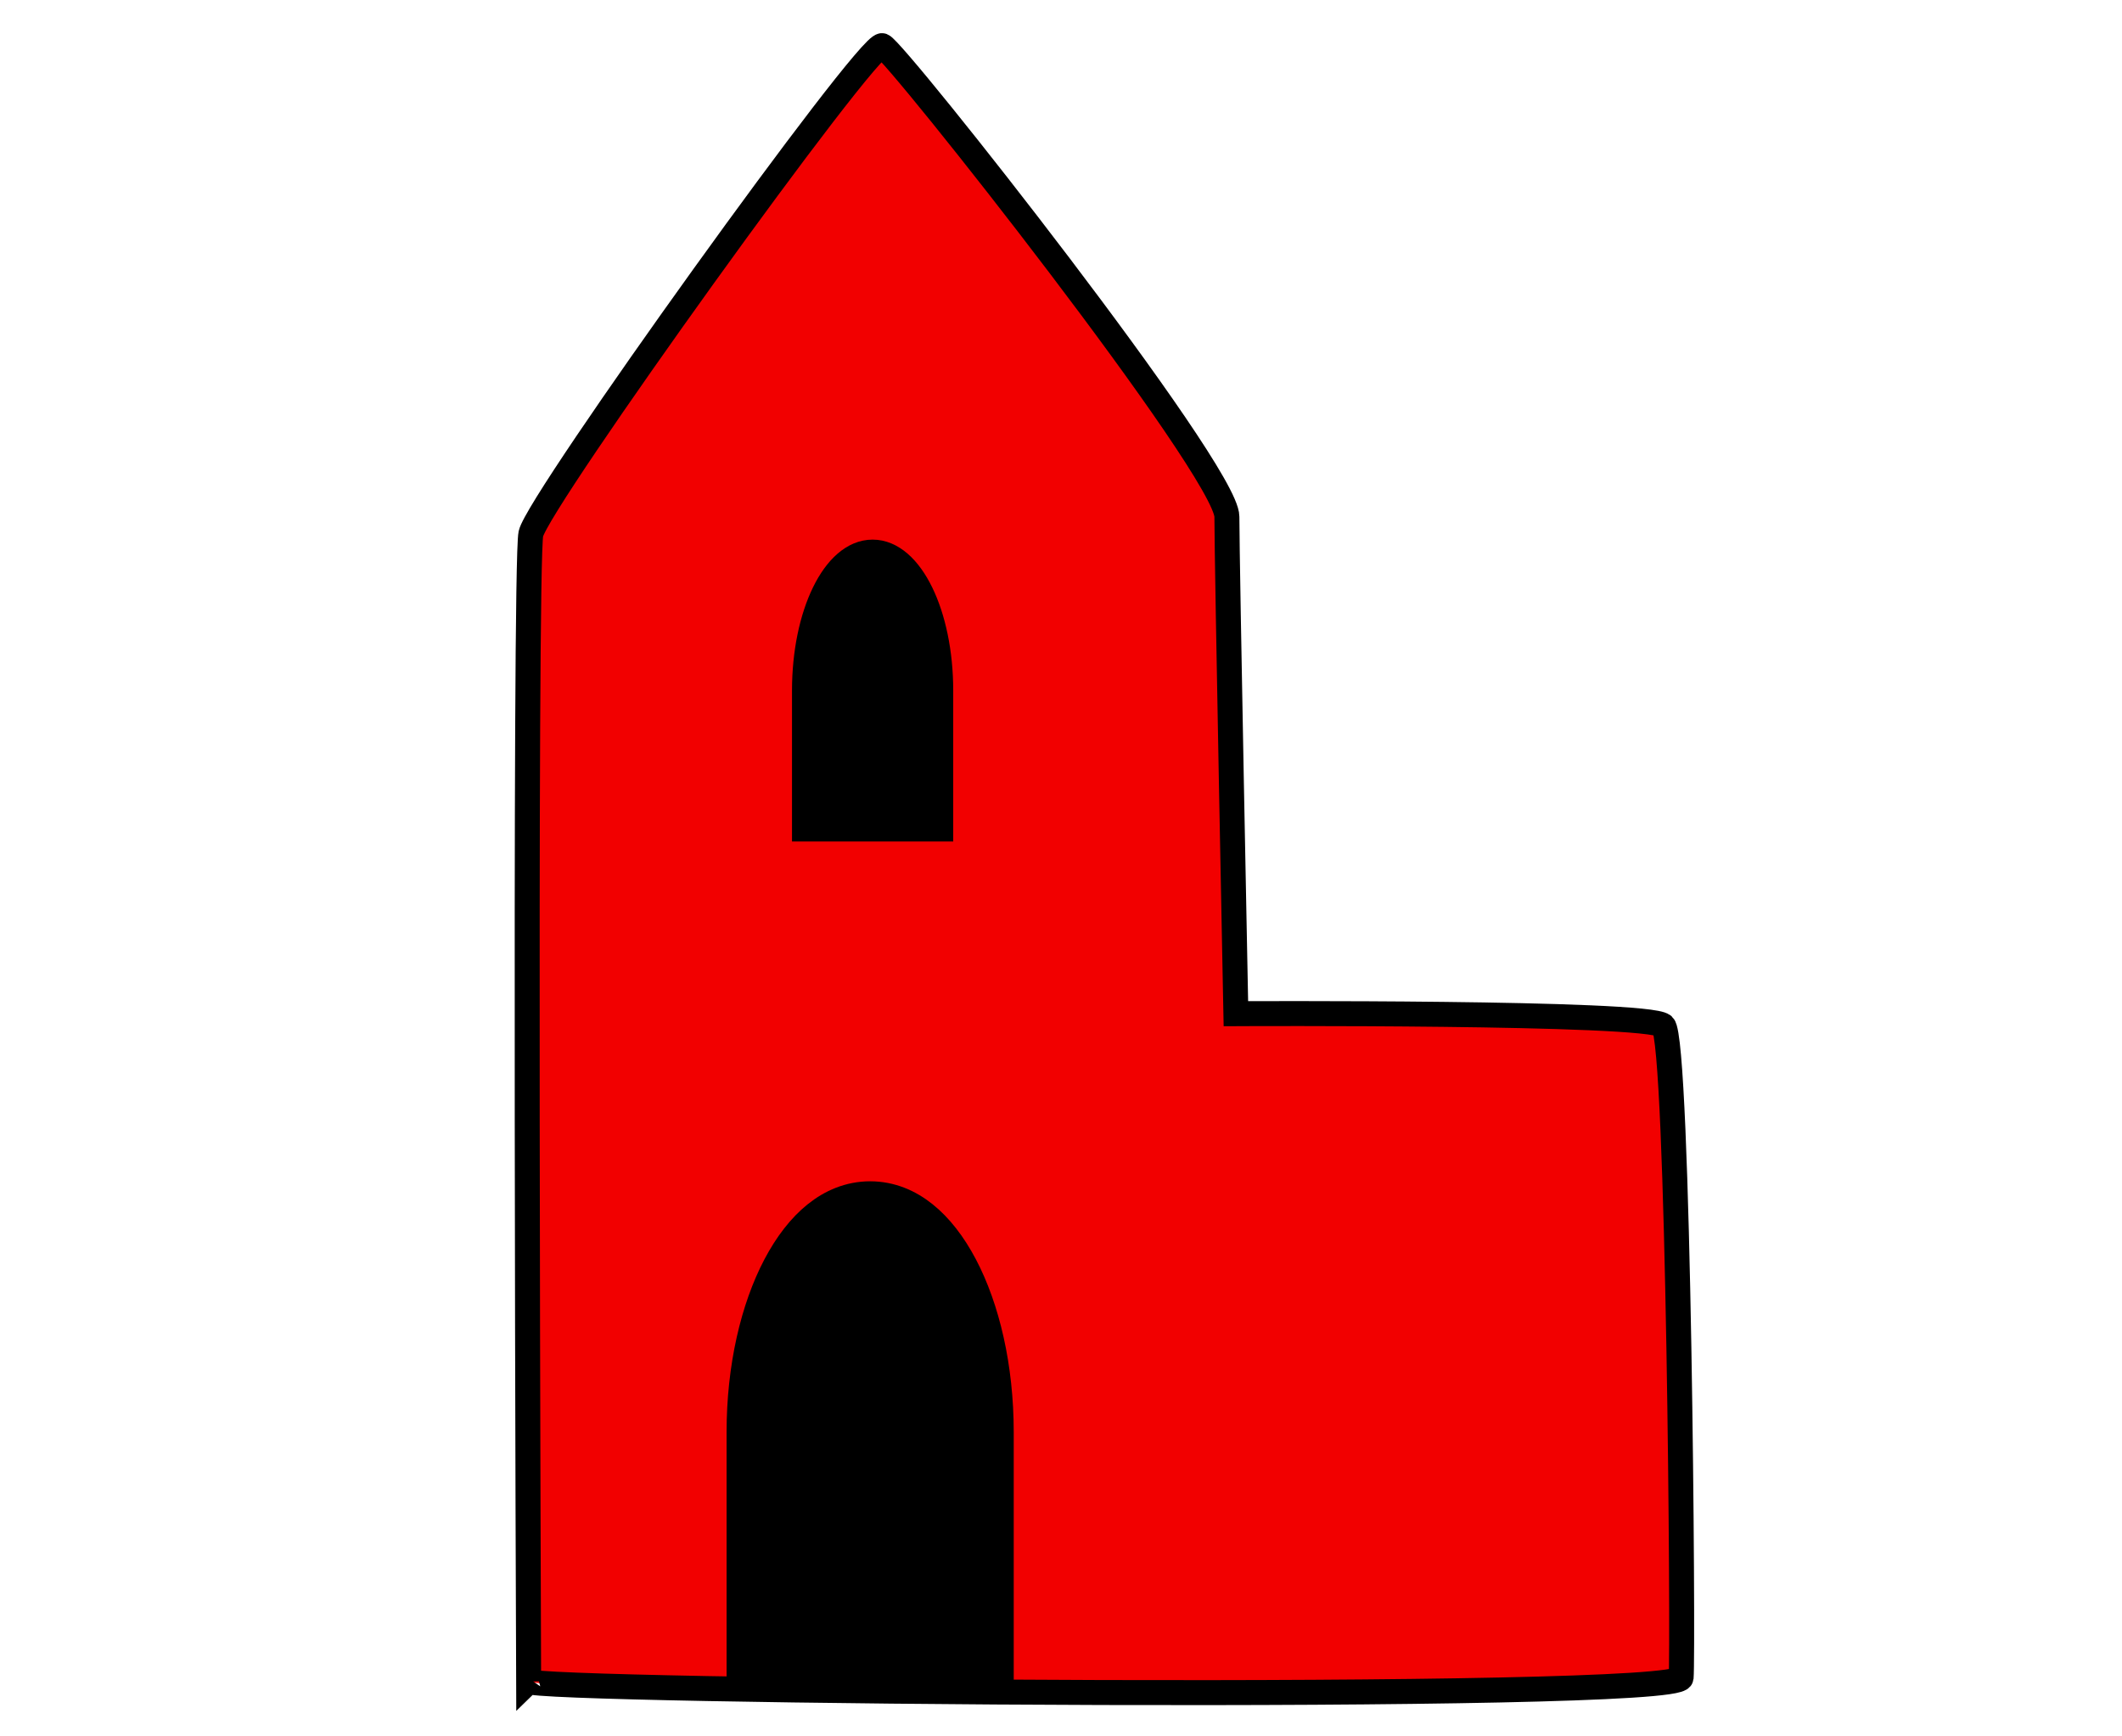
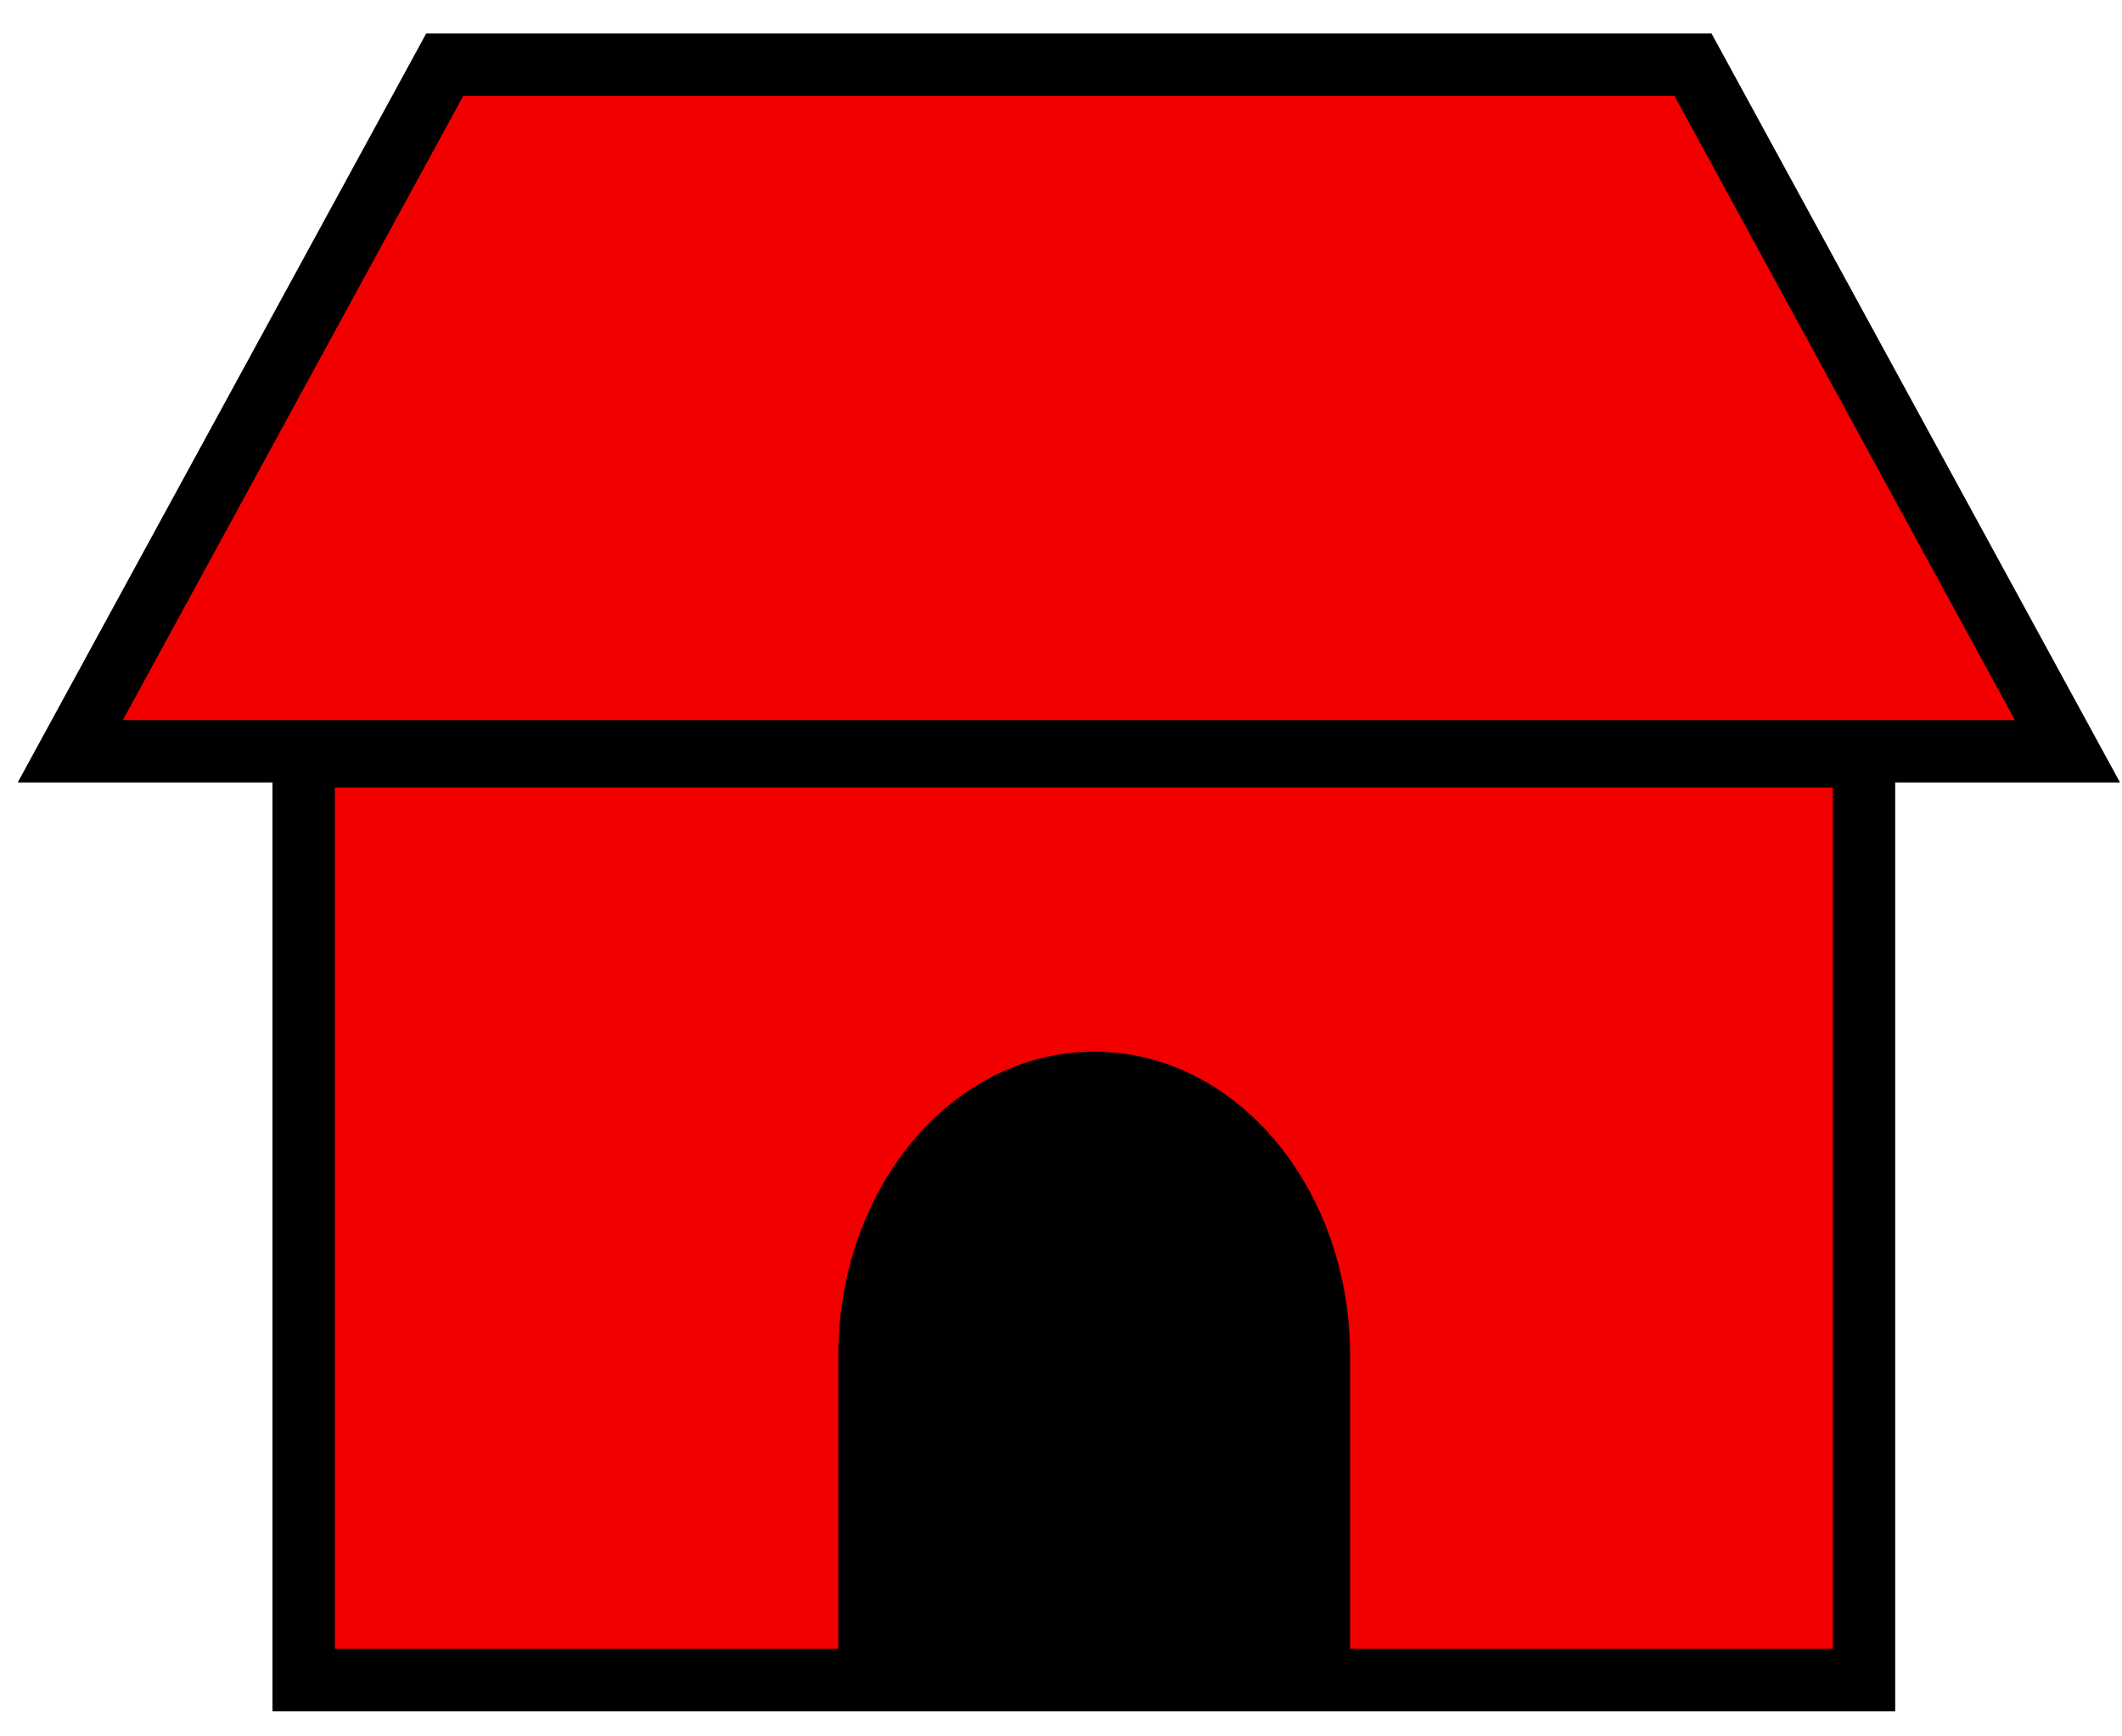
<svg xmlns="http://www.w3.org/2000/svg" width="170" height="139">
  <g class="layer">
-     <path d="m42.36,134.68c-0.36,0.83 92.14,1.66 92.32,-0.29c0.18,-1.95 -0.18,-51.12 -1.43,-52.24c-1.25,-1.12 -34.24,-0.95 -34.24,-0.95c0,0 -0.72,-36.07 -0.72,-39.81c0,-3.73 -26.53,-37.32 -27.61,-37.73c-1.08,-0.41 -27.61,36.49 -28.15,39.1c-0.54,2.61 -0.18,91.93 -0.18,91.93z" fill="#f20000" id="svg_13" stroke="#000000" stroke-width="2" />
-     <path d="m63.91,131.71l0,0l0,0c0,0 0,0 0,0c0,0 0,0 0,0l0,0z" fill="#000000" id="svg_14" stroke="#000000" stroke-width="5" />
-     <path d="m65.3,70.06l0,0l0,0c0,0 0,0 0,0c0,0 0,0 0,0l0,0z" fill="#000000" id="svg_16" stroke="#000000" stroke-width="5" />
-     <path d="m62.87,131.65l0,0l0,0c0,0 0,0 0,0c0,0 0,0 0,0l0,0z" fill="#000000" id="svg_18" stroke="#000000" stroke-width="5" />
-     <path d="m64.78,63.98l0,0l0,0c0,0 0,0 0,0c0,0 0,0 0,0l0,0z" fill="#000000" id="svg_19" stroke="#000000" stroke-width="5" />
-     <path d="m105.29,117.46l0,0l0,0c0,0 0,0 0,0c0,0 0,0 0,0l0,0z" fill="#000000" id="svg_21" stroke="#000000" stroke-width="5" />
-     <path d="m52.57,89.33l20.36,0l0,0c11.24,0 20.36,3.22 20.36,7.19c0,3.97 -9.11,7.19 -20.36,7.19l-20.36,0z" fill="#000000" id="svg_23" stroke="#000000" stroke-width="2" transform="matrix(0 -0.940841 1.40441 0 -65.8428 183.338)" />
-     <path d="m64.47,54l11.09,0l0,0c6.13,0 11.09,2.31 11.09,5.16c0,2.85 -4.97,5.16 -11.09,5.16l-11.09,0z" fill="#000000" id="svg_24" stroke="#000000" stroke-width="2" transform="matrix(0 -1 1.04831 0 7.88939 130.875)" />
+     <rect fill="#f20000" height="74" id="svg_1" stroke="#000000" stroke-width="5" width="125" x="24.33" y="60.58" />
+     <path d="m5.63,60.18l30,-55l100,0l30,55l-160,0z" fill="#f20000" id="svg_7" stroke="#000000" stroke-width="5" />
+     <path d="m65.81,90.59l21.85,0l0,0c12.07,0 21.85,8.06 21.85,18c0,9.94 -9.78,18 -21.85,18l-21.85,0l0,-36z" fill="#000000" id="svg_8" stroke="#000000" stroke-width="5" transform="rotate(-90 87.66 108.59)" />
  </g>
</svg>
